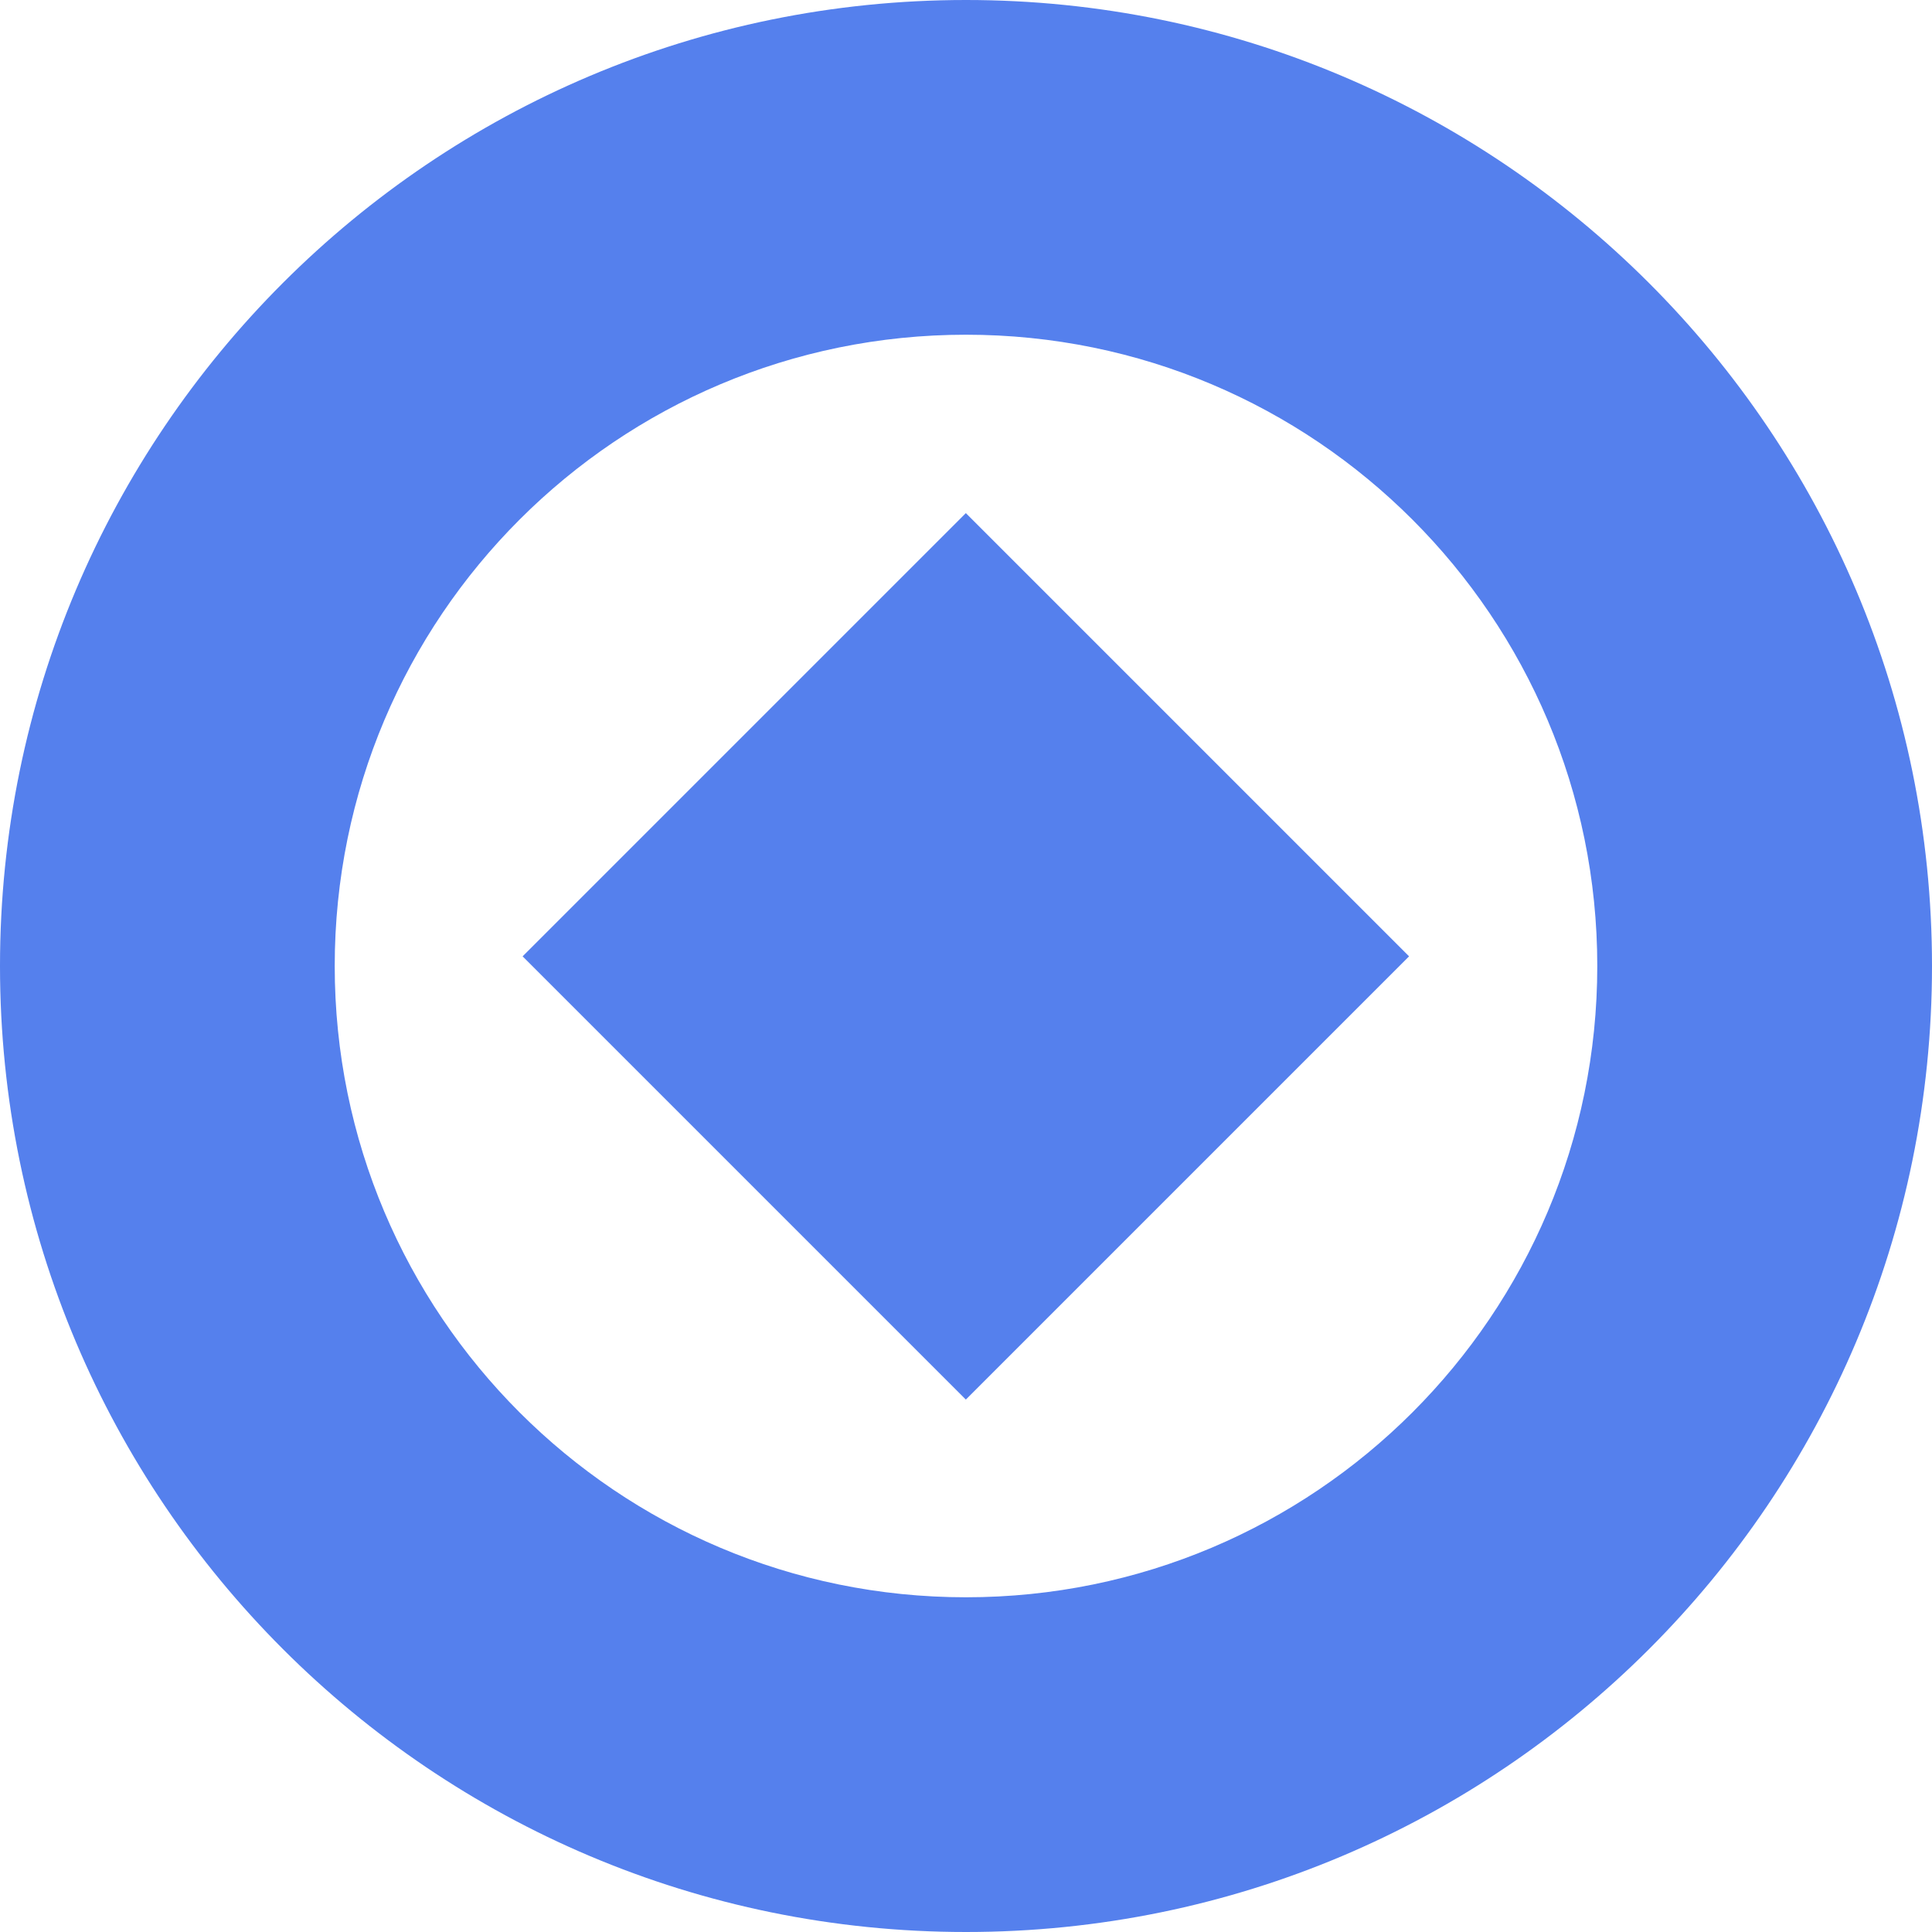
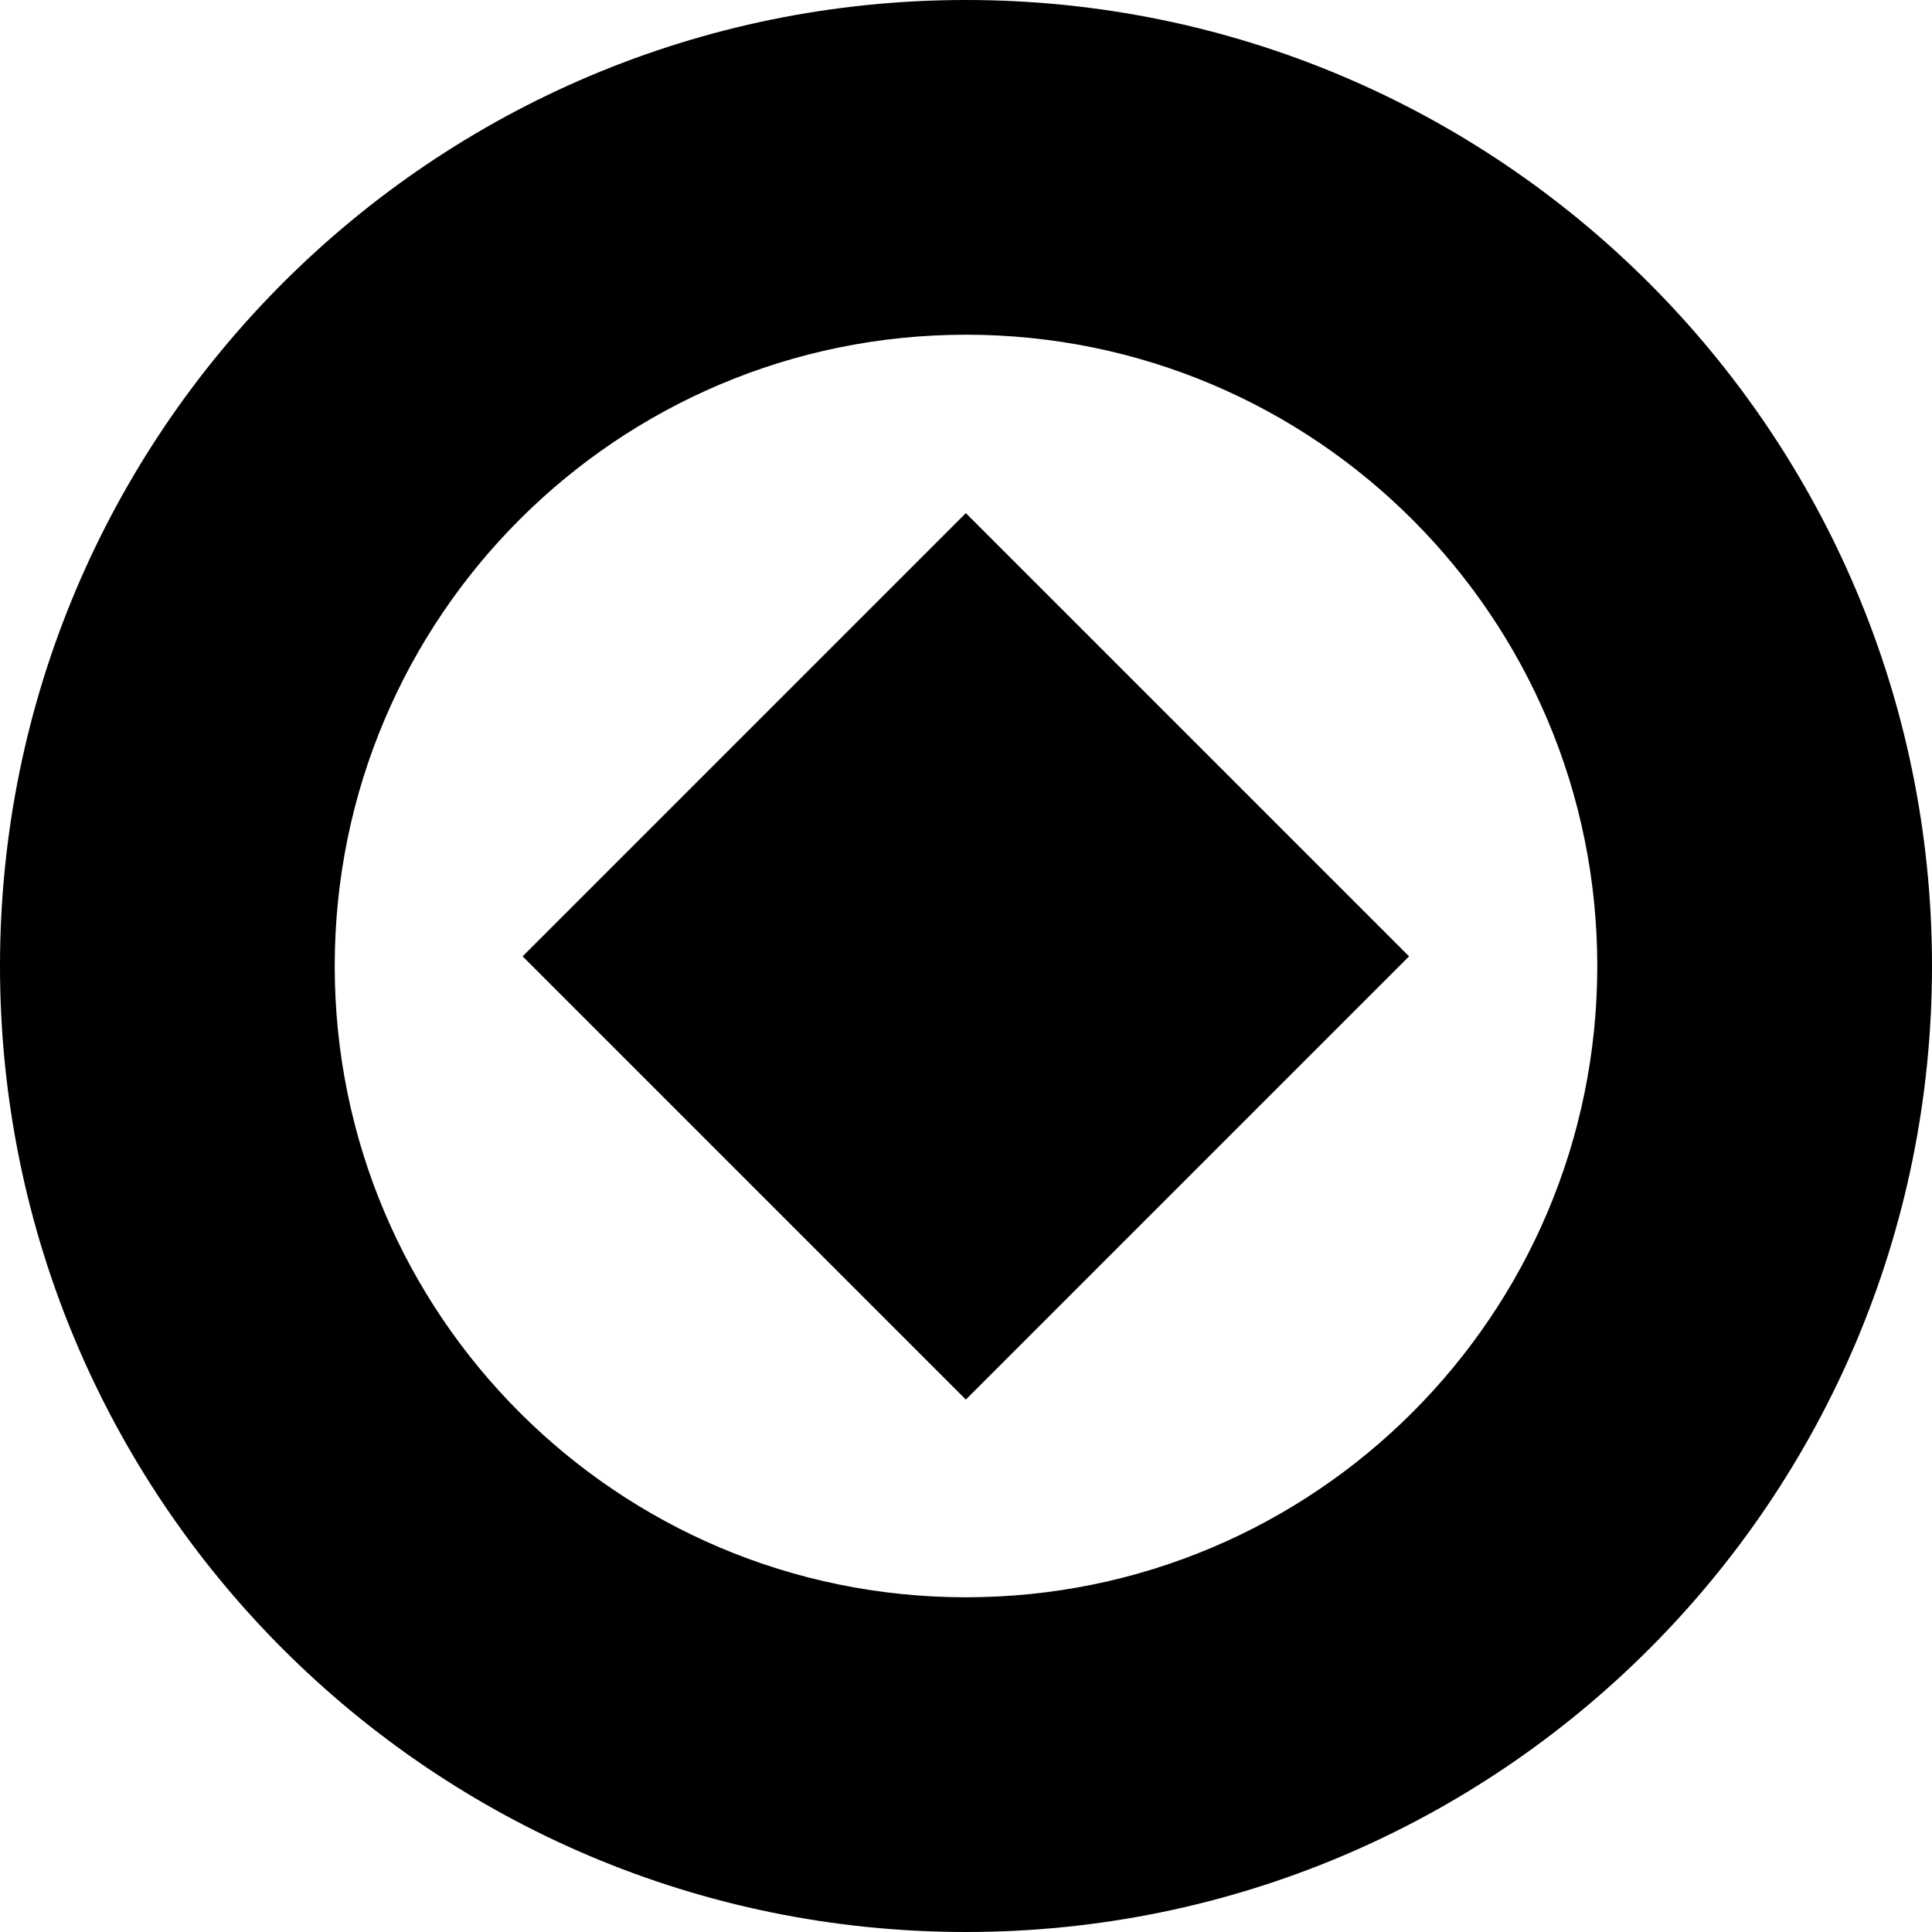
<svg xmlns="http://www.w3.org/2000/svg" width="12" height="12" viewBox="0 0 12 12" fill="none">
-   <path d="M6 0C2.686 0 0 2.686 0 6C0 9.314 2.686 12 6 12C9.314 12 12 9.314 12 6C12 2.686 9.311 0 6 0ZM6 9.921C3.833 9.921 2.079 8.165 2.079 6C2.079 3.833 3.835 2.079 6 2.079C8.167 2.079 9.921 3.835 9.921 6C9.921 8.167 8.165 9.921 6 9.921Z" fill="#5580ED" />
-   <path d="M8.752 5.94L5.999 3.187L3.246 5.94L5.999 8.693L8.752 5.94Z" fill="#5580ED" />
+   <path d="M6 0C2.686 0 0 2.686 0 6C0 9.314 2.686 12 6 12C9.314 12 12 9.314 12 6C12 2.686 9.311 0 6 0ZM6 9.921C3.833 9.921 2.079 8.165 2.079 6C2.079 3.833 3.835 2.079 6 2.079C8.167 2.079 9.921 3.835 9.921 6C9.921 8.167 8.165 9.921 6 9.921Z" fill="currentColor" />
+   <path d="M8.752 5.94L5.999 3.187L3.246 5.94L5.999 8.693L8.752 5.94Z" fill="currentColor" />
</svg>
